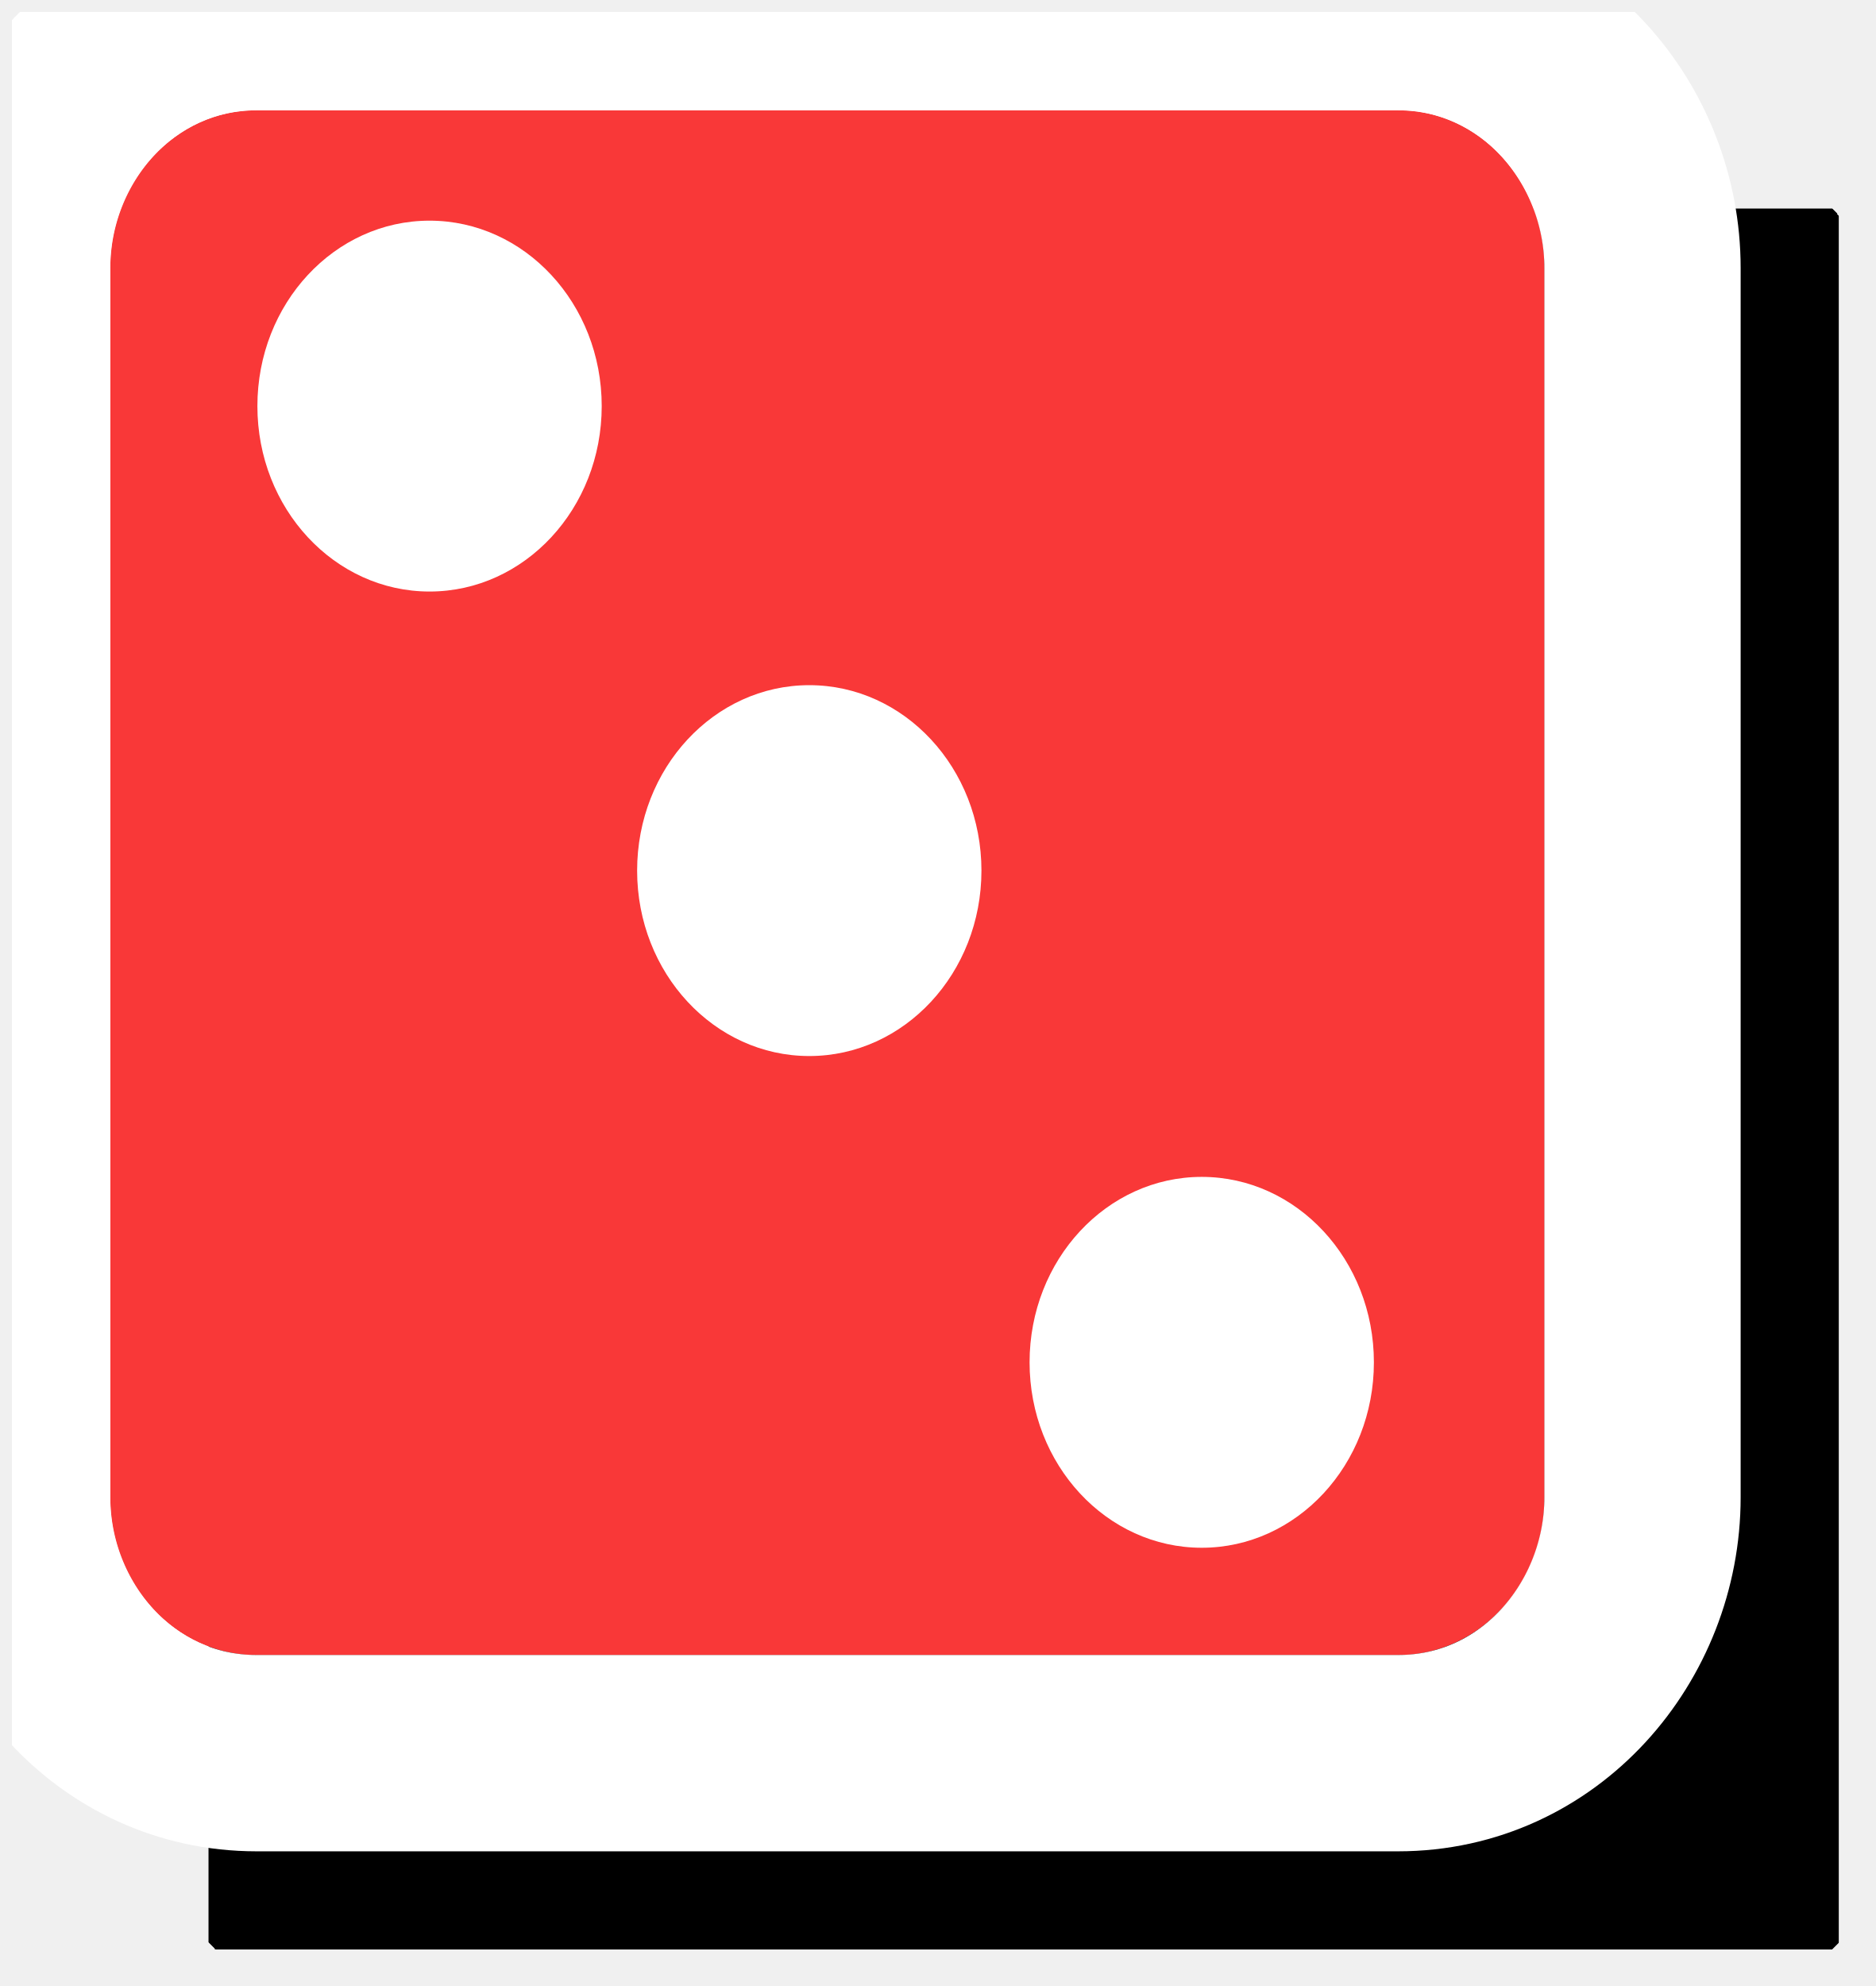
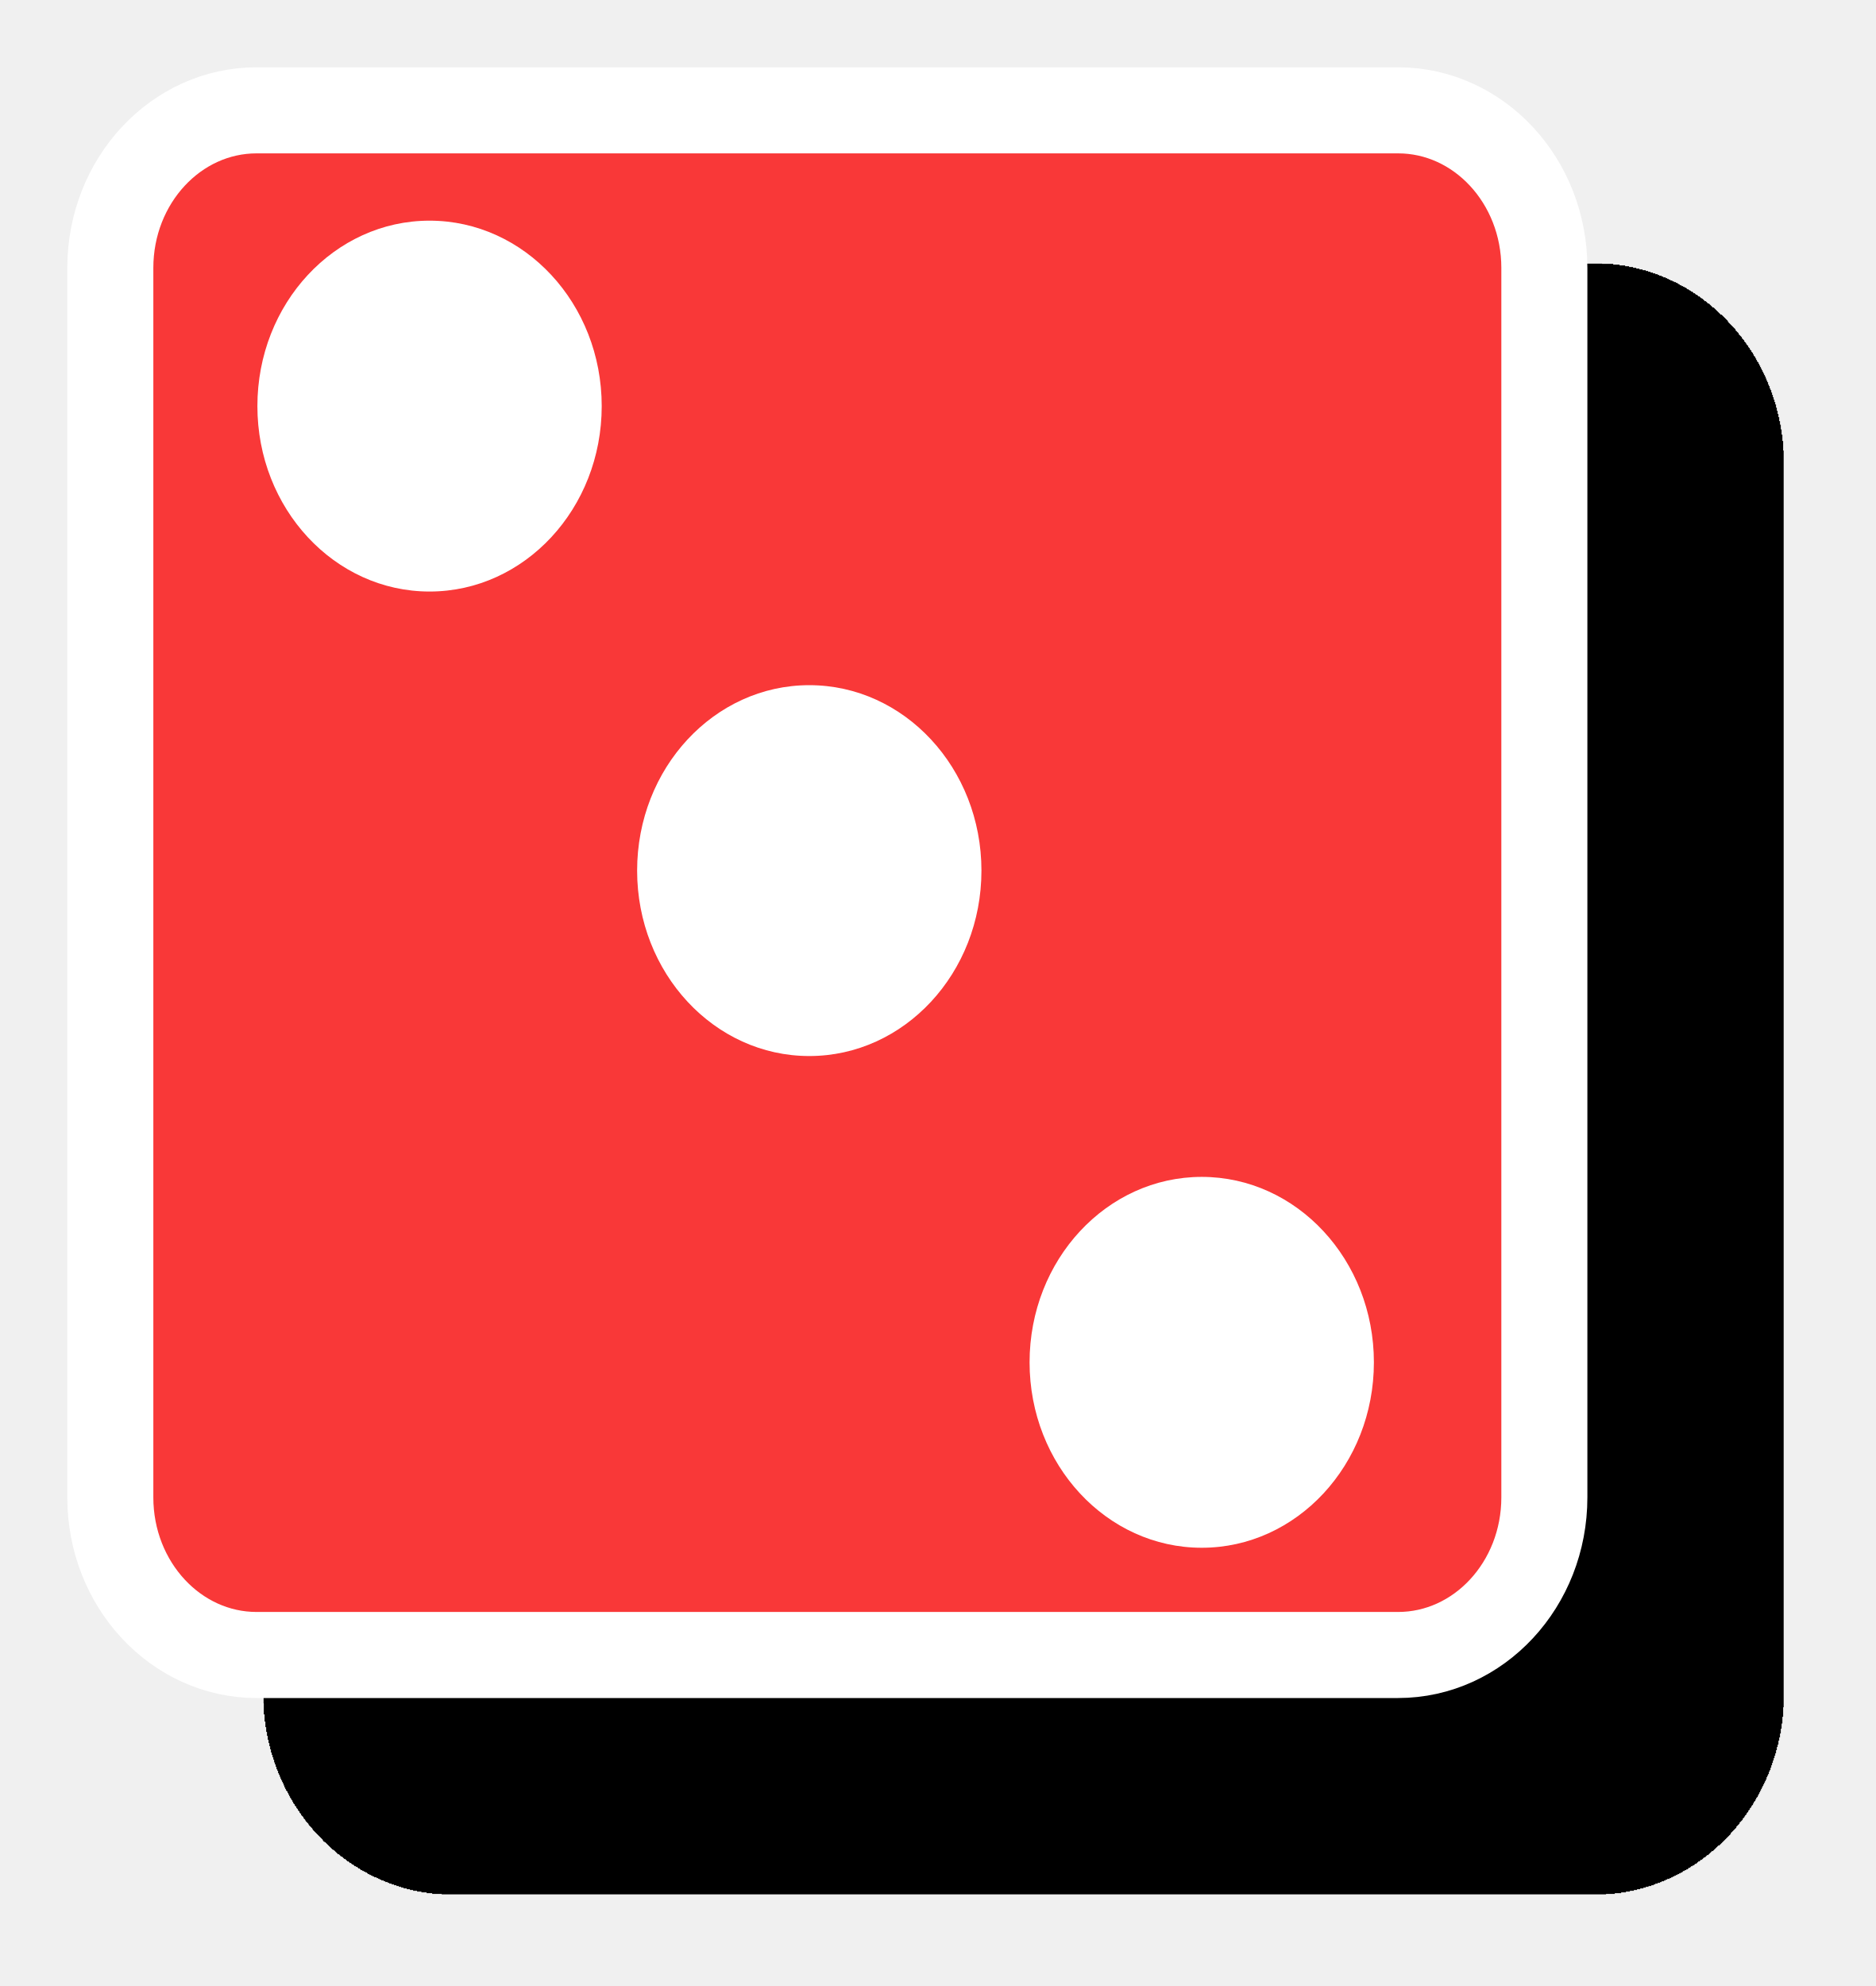
<svg xmlns="http://www.w3.org/2000/svg" width="51" height="54" viewBox="0 0 51 54" fill="none">
-   <g filter="url(#filter0_d_864_912)">
-     <path d="M38.02 3C40.218 3 42 4.919 42 7.286V40.714C42 43.081 40.218 45 38.02 45H6.98C4.782 45 3 43.081 3 40.714V7.286C3 4.919 4.782 3 6.98 3L38.02 3Z" fill="#F93838" />
-     <path d="M38.02 3C40.218 3 42 4.919 42 7.286V40.714C42 43.081 40.218 45 38.02 45H6.98C4.782 45 3 43.081 3 40.714V7.286C3 4.919 4.782 3 6.98 3L38.02 3Z" fill="#F93838" />
-     <path d="M44.669 7.286C44.669 3.634 41.875 0.331 38.02 0.331L6.98 0.331C3.125 0.331 0.331 3.634 0.331 7.286V40.714C0.331 44.365 3.125 47.669 6.98 47.669H38.02C41.875 47.669 44.669 44.365 44.669 40.714V7.286Z" stroke="white" stroke-width="5.338" />
+   <g filter="url(#filter0_d_2130_1063)">
+     <path d="M38.02 3C40.218 3 42 4.919 42 7.286V40.714C42 43.081 40.218 45 38.02 45H6.98C4.782 45 3 43.081 3 40.714V7.286C3 4.919 4.782 3 6.98 3H38.02Z" fill="#F93838" />
+     <path d="M38.02 3C40.218 3 42 4.919 42 7.286V40.714C42 43.081 40.218 45 38.02 45H6.98C4.782 45 3 43.081 3 40.714V7.286C3 4.919 4.782 3 6.98 3H38.02Z" fill="#F93838" />
+     <path d="M3 7.286V40.714C3 43.081 4.782 45 6.98 45H38.02C40.218 45 42 43.081 42 40.714V7.286C42 4.919 40.218 3 38.02 3H6.98C4.782 3 3 4.919 3 7.286Z" stroke="white" stroke-width="2.34" />
  </g>
-   <path d="M32.682 32C35.268 32 37.364 34.257 37.364 37.042C37.364 39.827 35.268 42.084 32.682 42.084C30.096 42.084 28 39.827 28 37.042C28 34.257 30.096 32 32.682 32Z" fill="white" />
+   <path d="M32.682 32C35.268 32 37.364 34.258 37.364 37.042C37.364 39.827 35.268 42.084 32.682 42.084C30.096 42.084 28 39.827 28 37.042C28 34.258 30.096 32 32.682 32Z" fill="white" />
  <path d="M22.009 18.63C24.595 18.63 26.691 20.887 26.691 23.672C26.691 26.457 24.595 28.714 22.009 28.714C19.423 28.714 17.327 26.457 17.327 23.672C17.327 20.887 19.423 18.63 22.009 18.63Z" fill="white" />
  <path d="M11.682 6C14.268 6 16.364 8.257 16.364 11.042C16.364 13.827 14.268 16.084 11.682 16.084C9.096 16.084 7 13.827 7 11.042C7 8.257 9.096 6 11.682 6Z" fill="white" />
  <defs>
-     <filter id="filter0_d_864_912" x="0.331" y="0.331" width="49.676" height="52.676" filterUnits="userSpaceOnUse" color-interpolation-filters="sRGB">
+     <filter id="filter0_d_2130_1063" x="1.83" y="1.83" width="46.678" height="49.678" filterUnits="userSpaceOnUse" color-interpolation-filters="sRGB">
      <feFlood flood-opacity="0" result="BackgroundImageFix" />
      <feColorMatrix in="SourceAlpha" type="matrix" values="0 0 0 0 0 0 0 0 0 0 0 0 0 0 0 0 0 0 127 0" result="hardAlpha" />
      <feOffset dx="5.338" dy="5.338" />
      <feColorMatrix type="matrix" values="0 0 0 0 0 0 0 0 0 0 0 0 0 0 0 0 0 0 1 0" />
-       <feBlend mode="normal" in2="BackgroundImageFix" result="effect1_dropShadow_864_912" />
-       <feBlend mode="normal" in="SourceGraphic" in2="effect1_dropShadow_864_912" result="shape" />
+       <feBlend mode="normal" in2="BackgroundImageFix" result="effect1_dropShadow_2130_1063" />
+       <feBlend mode="normal" in="SourceGraphic" in2="effect1_dropShadow_2130_1063" result="shape" />
    </filter>
  </defs>
</svg>
